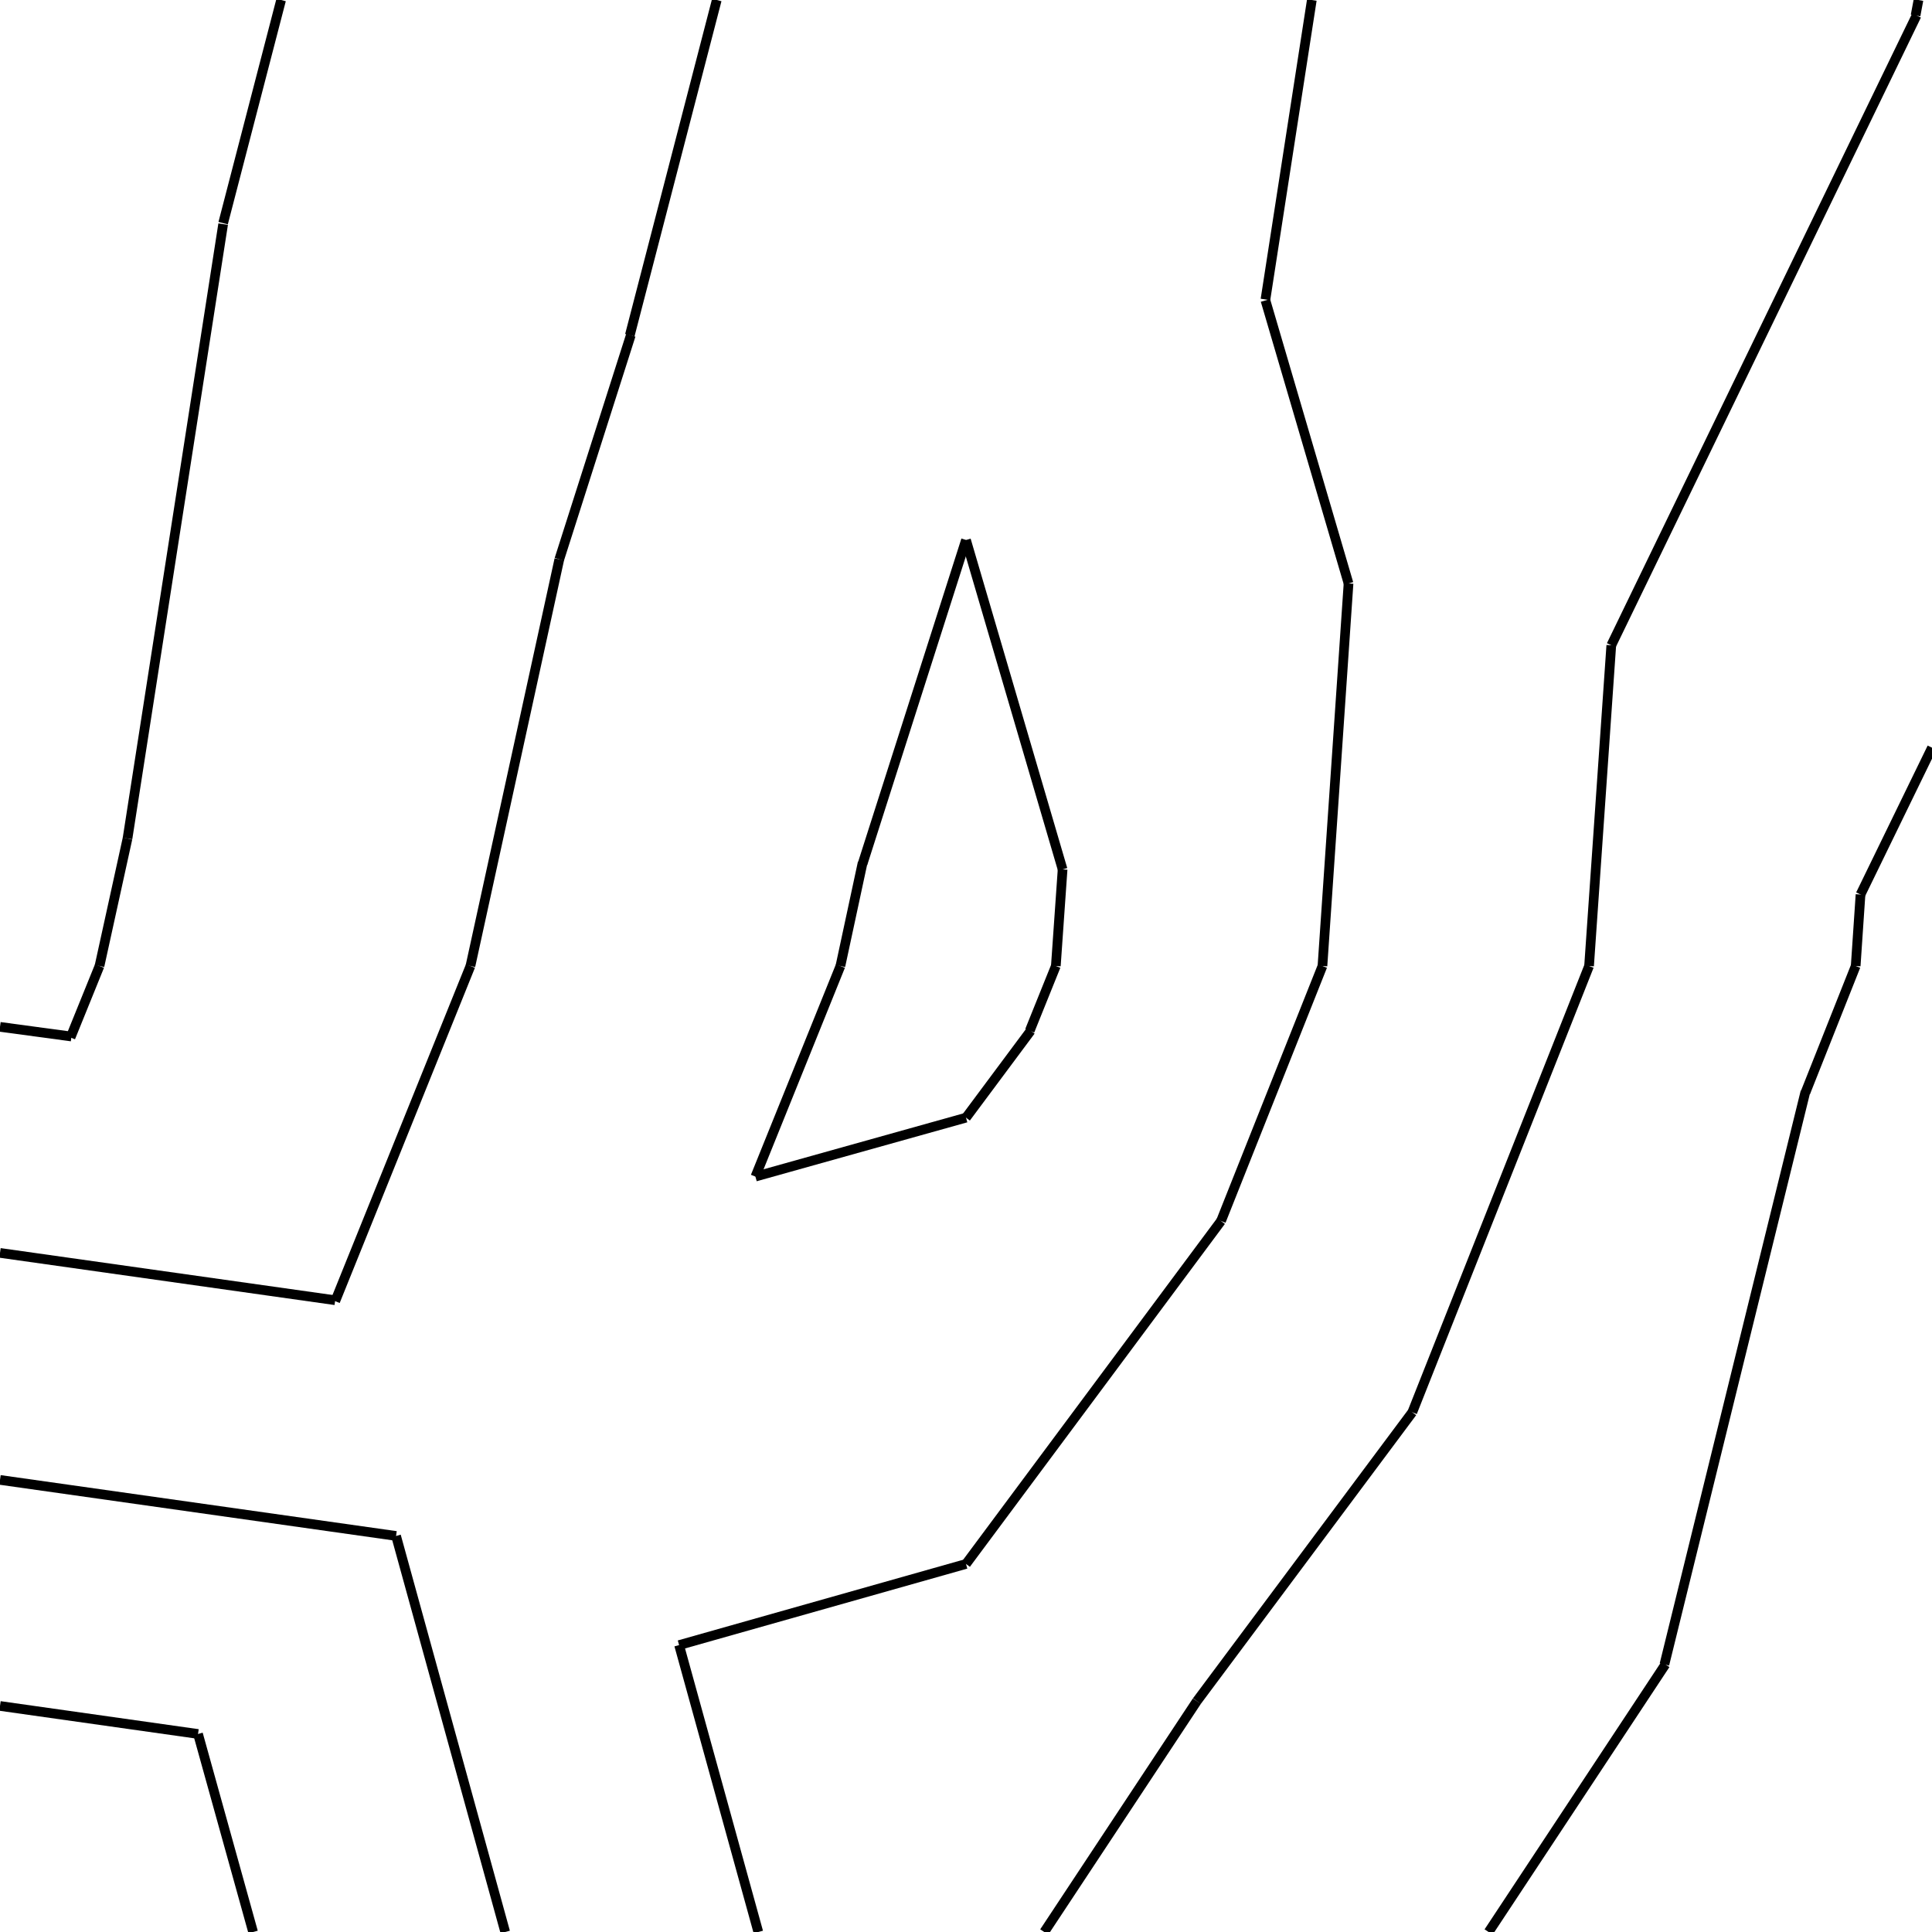
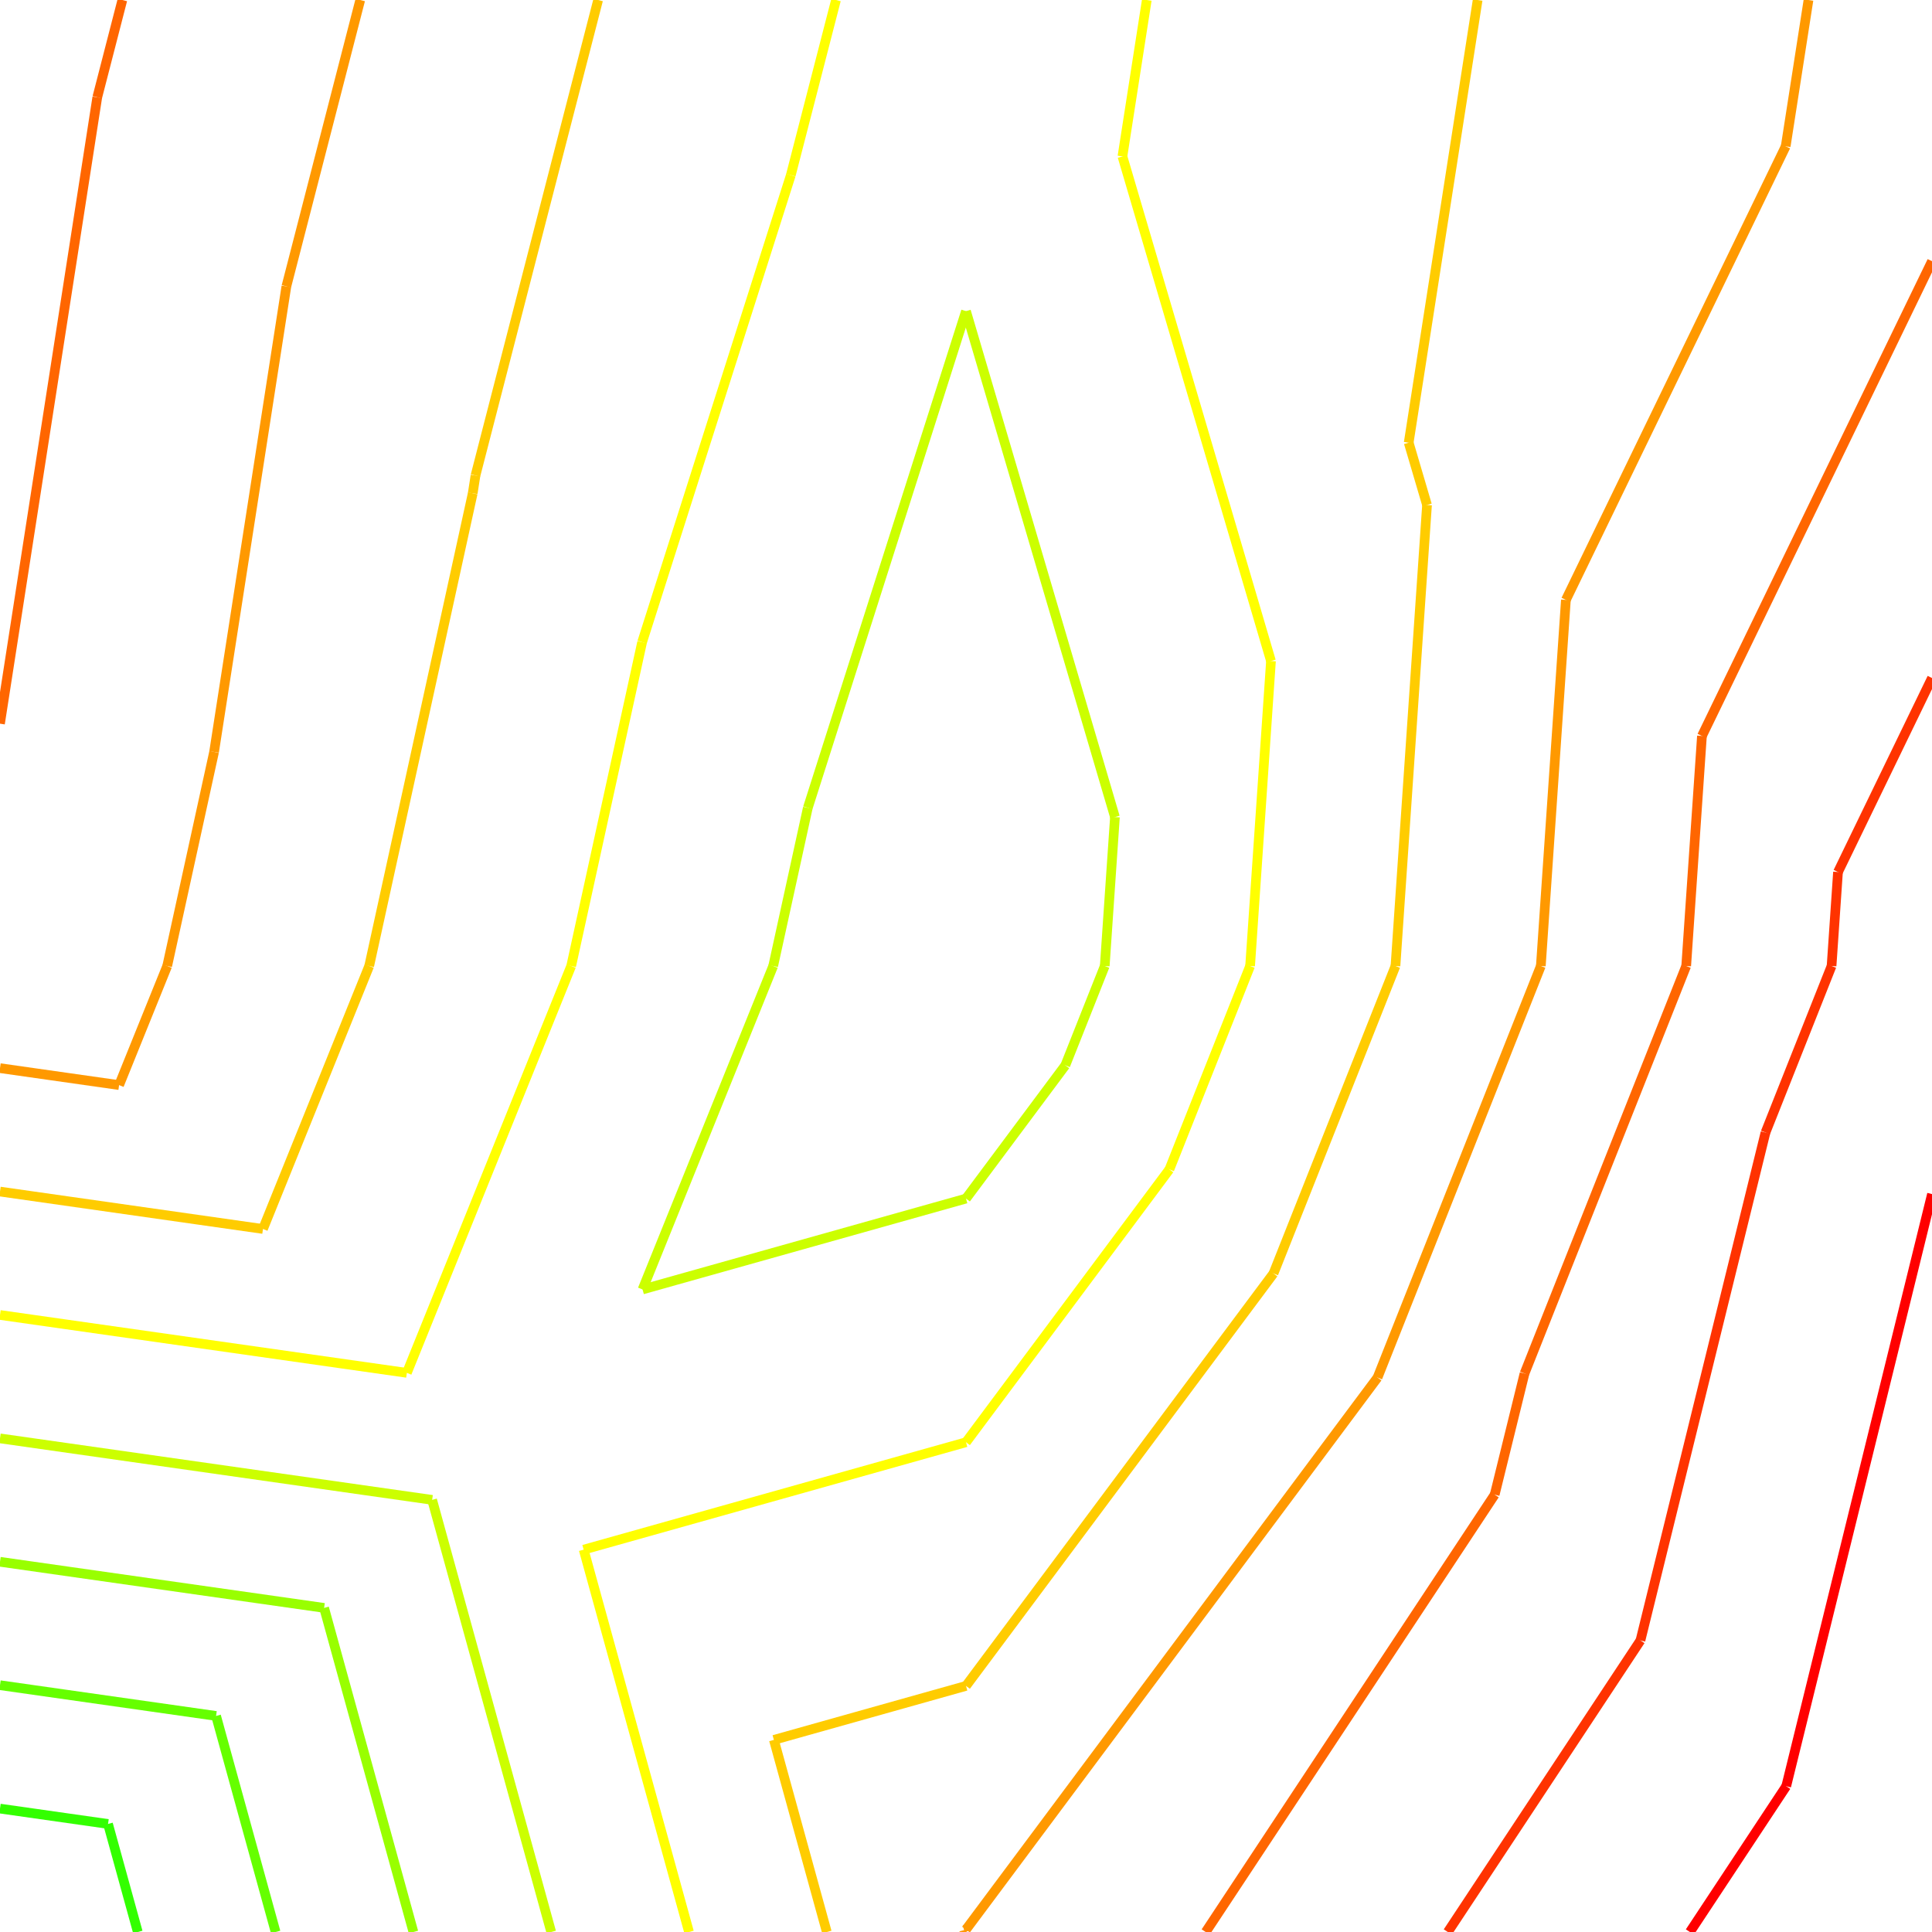
- <svg xmlns="http://www.w3.org/2000/svg" version="1.1" x="1" y="1" width="2" height="2">
-   <path d="M 2.0,0.774l -0.074,0.152" stroke="black" stroke-width="0.01" />
-   <path d="M 1.921,1.0l 0.005,-0.074" stroke="black" stroke-width="0.01" />
-   <path d="M 1.921,1.0l -0.052,0.131" stroke="black" stroke-width="0.01" />
-   <path d="M 1.723,1.723l 0.146,-0.593" stroke="black" stroke-width="0.01" />
-   <path d="M 1.541,2.0l 0.183,-0.277" stroke="black" stroke-width="0.01" />
-   <path d="M 0.291,0.0l -0.06,0.231" stroke="black" stroke-width="0.01" />
-   <path d="M 0.103,1.0l 0.029,-0.132" stroke="black" stroke-width="0.01" />
-   <path d="M 0.132,0.868l 0.099,-0.636" stroke="black" stroke-width="0.01" />
-   <path d="M 0.103,1.0l -0.03,0.074" stroke="black" stroke-width="0.01" />
-   <path d="M 0.0,1.063l 0.074,0.01" stroke="black" stroke-width="0.01" />
-   <path d="M 1.986,0.0l -0.003,0.016" stroke="black" stroke-width="0.01" />
-   <path d="M 1.668,0.668l 0.316,-0.652" stroke="black" stroke-width="0.01" />
-   <path d="M 1.645,1.0l 0.023,-0.332" stroke="black" stroke-width="0.01" />
-   <path d="M 1.645,1.0l -0.183,0.462" stroke="black" stroke-width="0.01" />
-   <path d="M 1.081,2.0l 0.158,-0.239" stroke="black" stroke-width="0.01" />
-   <path d="M 1.239,1.761l 0.223,-0.299" stroke="black" stroke-width="0.01" />
-   <path d="M 0.742,0.0l -0.09,0.347" stroke="black" stroke-width="0.01" />
-   <path d="M 0.579,0.579l 0.074,-0.232" stroke="black" stroke-width="0.01" />
-   <path d="M 0.487,1.0l 0.092,-0.421" stroke="black" stroke-width="0.01" />
-   <path d="M 0.487,1.0l -0.14,0.347" stroke="black" stroke-width="0.01" />
-   <path d="M 1.0,1.619l -0.297,0.084" stroke="black" stroke-width="0.01" />
-   <path d="M 0.785,2.0l -0.082,-0.297" stroke="black" stroke-width="0.01" />
-   <path d="M 0.0,1.297l 0.347,0.049" stroke="black" stroke-width="0.01" />
-   <path d="M 1.358,0.0l -0.048,0.31" stroke="black" stroke-width="0.01" />
-   <path d="M 1.369,1.0l 0.027,-0.396" stroke="black" stroke-width="0.01" />
-   <path d="M 1.396,0.604l -0.086,-0.293" stroke="black" stroke-width="0.01" />
-   <path d="M 1.369,1.0l -0.105,0.264" stroke="black" stroke-width="0.01" />
-   <path d="M 1.0,1.619l 0.264,-0.355" stroke="black" stroke-width="0.01" />
-   <path d="M 1.0,0.559l -0.107,0.335" stroke="black" stroke-width="0.01" />
-   <path d="M 0.87,1.0l 0.023,-0.107" stroke="black" stroke-width="0.01" />
-   <path d="M 0.87,1.0l -0.088,0.218" stroke="black" stroke-width="0.01" />
-   <path d="M 1.0,1.157l -0.218,0.061" stroke="black" stroke-width="0.01" />
-   <path d="M 0.523,2.0l -0.113,-0.41" stroke="black" stroke-width="0.01" />
-   <path d="M 0.0,1.532l 0.41,0.058" stroke="black" stroke-width="0.01" />
-   <path d="M 1.093,1.0l 0.007,-0.1" stroke="black" stroke-width="0.01" />
-   <path d="M 1.0,0.559l 0.1,0.341" stroke="black" stroke-width="0.01" />
-   <path d="M 1.093,1.0l -0.027,0.067" stroke="black" stroke-width="0.01" />
-   <path d="M 1.0,1.157l 0.067,-0.09" stroke="black" stroke-width="0.01" />
-   <path d="M 0.262,2.0l -0.057,-0.205" stroke="black" stroke-width="0.01" />
-   <path d="M 0.0,1.766l 0.205,0.029" stroke="black" stroke-width="0.01" />
+ <svg xmlns="http://www.w3.org/2000/svg" version="1.1" x="1" y="1" width="200.0" height="200.0">
+   <path d="M 200.0,123.609 l -15.09,61.301" stroke="rgb(255,0,0)" stroke-width="1.0" />
+   <path d="M 174.937,200.0 l 9.972,-15.09" stroke="rgb(255,0,0)" stroke-width="1.0" />
+   <path d="M 200.0,70.187 l -9.731,20.081" stroke="rgb(255,51,0)" stroke-width="1.0" />
+   <path d="M 189.603,100.0 l 0.666,-9.731" stroke="rgb(255,51,0)" stroke-width="1.0" />
+   <path d="M 189.603,100.0 l -6.839,17.236" stroke="rgb(255,51,0)" stroke-width="1.0" />
+   <path d="M 169.819,169.819 l 12.944,-52.583" stroke="rgb(255,51,0)" stroke-width="1.0" />
+   <path d="M 149.875,200.0 l 19.945,-30.181" stroke="rgb(255,51,0)" stroke-width="1.0" />
+   <path d="M 12.667,0.0 l -2.597,10.07" stroke="rgb(255,102,0)" stroke-width="1.0" />
+   <path d="M 0.0,74.913 l 10.07,-64.843" stroke="rgb(255,102,0)" stroke-width="1.0" />
+   <path d="M 200.0,27.04 l -23.815,49.145" stroke="rgb(255,102,0)" stroke-width="1.0" />
+   <path d="M 174.555,100.0 l 1.63,-23.815" stroke="rgb(255,102,0)" stroke-width="1.0" />
+   <path d="M 174.555,100.0 l -16.737,42.182" stroke="rgb(255,102,0)" stroke-width="1.0" />
+   <path d="M 154.729,154.729 l 3.089,-12.547" stroke="rgb(255,102,0)" stroke-width="1.0" />
+   <path d="M 124.812,200.0 l 29.917,-45.271" stroke="rgb(255,102,0)" stroke-width="1.0" />
+   <path d="M 37.292,0.0 l -7.646,29.646" stroke="rgb(255,153,0)" stroke-width="1.0" />
+   <path d="M 17.309,100.0 l 4.854,-22.162" stroke="rgb(255,153,0)" stroke-width="1.0" />
+   <path d="M 22.162,77.838 l 7.484,-48.191" stroke="rgb(255,153,0)" stroke-width="1.0" />
+   <path d="M 17.309,100.0 l -4.98,12.329" stroke="rgb(255,153,0)" stroke-width="1.0" />
+   <path d="M 100.0,199.748 l -0.197,0.055" stroke="rgb(255,153,0)" stroke-width="1.0" />
+   <path d="M 99.857,200.0 l -0.054,-0.197" stroke="rgb(255,153,0)" stroke-width="1.0" />
+   <path d="M 0.0,110.574 l 12.329,1.754" stroke="rgb(255,153,0)" stroke-width="1.0" />
+   <path d="M 187.214,0.0 l -2.359,15.145" stroke="rgb(255,153,0)" stroke-width="1.0" />
+   <path d="M 162.101,62.101 l 22.755,-46.956" stroke="rgb(255,153,0)" stroke-width="1.0" />
+   <path d="M 159.507,100.0 l 2.594,-37.899" stroke="rgb(255,153,0)" stroke-width="1.0" />
+   <path d="M 159.507,100.0 l -16.904,42.603" stroke="rgb(255,153,0)" stroke-width="1.0" />
+   <path d="M 100.0,199.748 l 42.603,-57.145" stroke="rgb(255,153,0)" stroke-width="1.0" />
+   <path d="M 61.918,0.0 l -12.695,49.223" stroke="rgb(255,204,0)" stroke-width="1.0" />
+   <path d="M 38.219,100.0 l 10.718,-48.937" stroke="rgb(255,204,0)" stroke-width="1.0" />
+   <path d="M 48.937,51.063 l 0.286,-1.841" stroke="rgb(255,204,0)" stroke-width="1.0" />
+   <path d="M 38.219,100.0 l -10.996,27.223" stroke="rgb(255,204,0)" stroke-width="1.0" />
+   <path d="M 100.0,174.524 l -19.888,5.588" stroke="rgb(255,204,0)" stroke-width="1.0" />
+   <path d="M 85.592,200.0 l -5.48,-19.888" stroke="rgb(255,204,0)" stroke-width="1.0" />
+   <path d="M 0.0,123.35 l 27.223,3.874" stroke="rgb(255,204,0)" stroke-width="1.0" />
+   <path d="M 152.965,0.0 l -7.138,45.827" stroke="rgb(255,204,0)" stroke-width="1.0" />
+   <path d="M 144.459,100.0 l 3.266,-47.725" stroke="rgb(255,204,0)" stroke-width="1.0" />
+   <path d="M 147.725,52.275 l -1.898,-6.448" stroke="rgb(255,204,0)" stroke-width="1.0" />
+   <path d="M 144.459,100.0 l -12.629,31.83" stroke="rgb(255,204,0)" stroke-width="1.0" />
+   <path d="M 100.0,174.524 l 31.83,-42.694" stroke="rgb(255,204,0)" stroke-width="1.0" />
+   <path d="M 86.543,0.0 l -4.677,18.134" stroke="rgb(255,255,0)" stroke-width="1.0" />
+   <path d="M 66.473,66.473 l 15.394,-48.339" stroke="rgb(255,255,0)" stroke-width="1.0" />
+   <path d="M 59.13,100.0 l 7.343,-33.527" stroke="rgb(255,255,0)" stroke-width="1.0" />
+   <path d="M 59.13,100.0 l -17.012,42.118" stroke="rgb(255,255,0)" stroke-width="1.0" />
+   <path d="M 100.0,149.3 l -39.58,11.12" stroke="rgb(255,255,0)" stroke-width="1.0" />
+   <path d="M 71.327,200.0 l -10.906,-39.58" stroke="rgb(255,255,0)" stroke-width="1.0" />
+   <path d="M 0.0,136.125 l 42.118,5.993" stroke="rgb(255,255,0)" stroke-width="1.0" />
+   <path d="M 118.716,0.0 l -2.522,16.193" stroke="rgb(255,255,0)" stroke-width="1.0" />
+   <path d="M 129.411,100.0 l 2.161,-31.572" stroke="rgb(255,255,0)" stroke-width="1.0" />
+   <path d="M 131.572,68.428 l -15.378,-52.235" stroke="rgb(255,255,0)" stroke-width="1.0" />
+   <path d="M 129.411,100.0 l -8.355,21.056" stroke="rgb(255,255,0)" stroke-width="1.0" />
+   <path d="M 100.0,149.3 l 21.056,-28.244" stroke="rgb(255,255,0)" stroke-width="1.0" />
+   <path d="M 100.0,32.21 l -16.374,51.416" stroke="rgb(204,255,0)" stroke-width="1.0" />
+   <path d="M 80.04,100.0 l 3.586,-16.374" stroke="rgb(204,255,0)" stroke-width="1.0" />
+   <path d="M 80.04,100.0 l -13.525,33.484" stroke="rgb(204,255,0)" stroke-width="1.0" />
+   <path d="M 100.0,124.076 l -33.484,9.408" stroke="rgb(204,255,0)" stroke-width="1.0" />
+   <path d="M 57.061,200.0 l -12.327,-44.735" stroke="rgb(204,255,0)" stroke-width="1.0" />
+   <path d="M 0.0,148.9 l 44.735,6.366" stroke="rgb(204,255,0)" stroke-width="1.0" />
+   <path d="M 114.363,100.0 l 1.055,-15.419" stroke="rgb(204,255,0)" stroke-width="1.0" />
+   <path d="M 100.0,32.21 l 15.419,52.371" stroke="rgb(204,255,0)" stroke-width="1.0" />
+   <path d="M 114.363,100.0 l -4.08,10.283" stroke="rgb(204,255,0)" stroke-width="1.0" />
+   <path d="M 100.0,124.076 l 10.283,-13.793" stroke="rgb(204,255,0)" stroke-width="1.0" />
+   <path d="M 42.796,200.0 l -9.245,-33.551" stroke="rgb(153,255,0)" stroke-width="1.0" />
+   <path d="M 0.0,161.675 l 33.551,4.774" stroke="rgb(153,255,0)" stroke-width="1.0" />
+   <path d="M 28.531,200.0 l -6.163,-22.367" stroke="rgb(102,255,0)" stroke-width="1.0" />
+   <path d="M 0.0,174.45 l 22.367,3.183" stroke="rgb(102,255,0)" stroke-width="1.0" />
+   <path d="M 14.265,200.0 l -3.082,-11.184" stroke="rgb(51,255,0)" stroke-width="1.0" />
+   <path d="M 0.0,187.225 l 11.184,1.591" stroke="rgb(51,255,0)" stroke-width="1.0" />
</svg>
